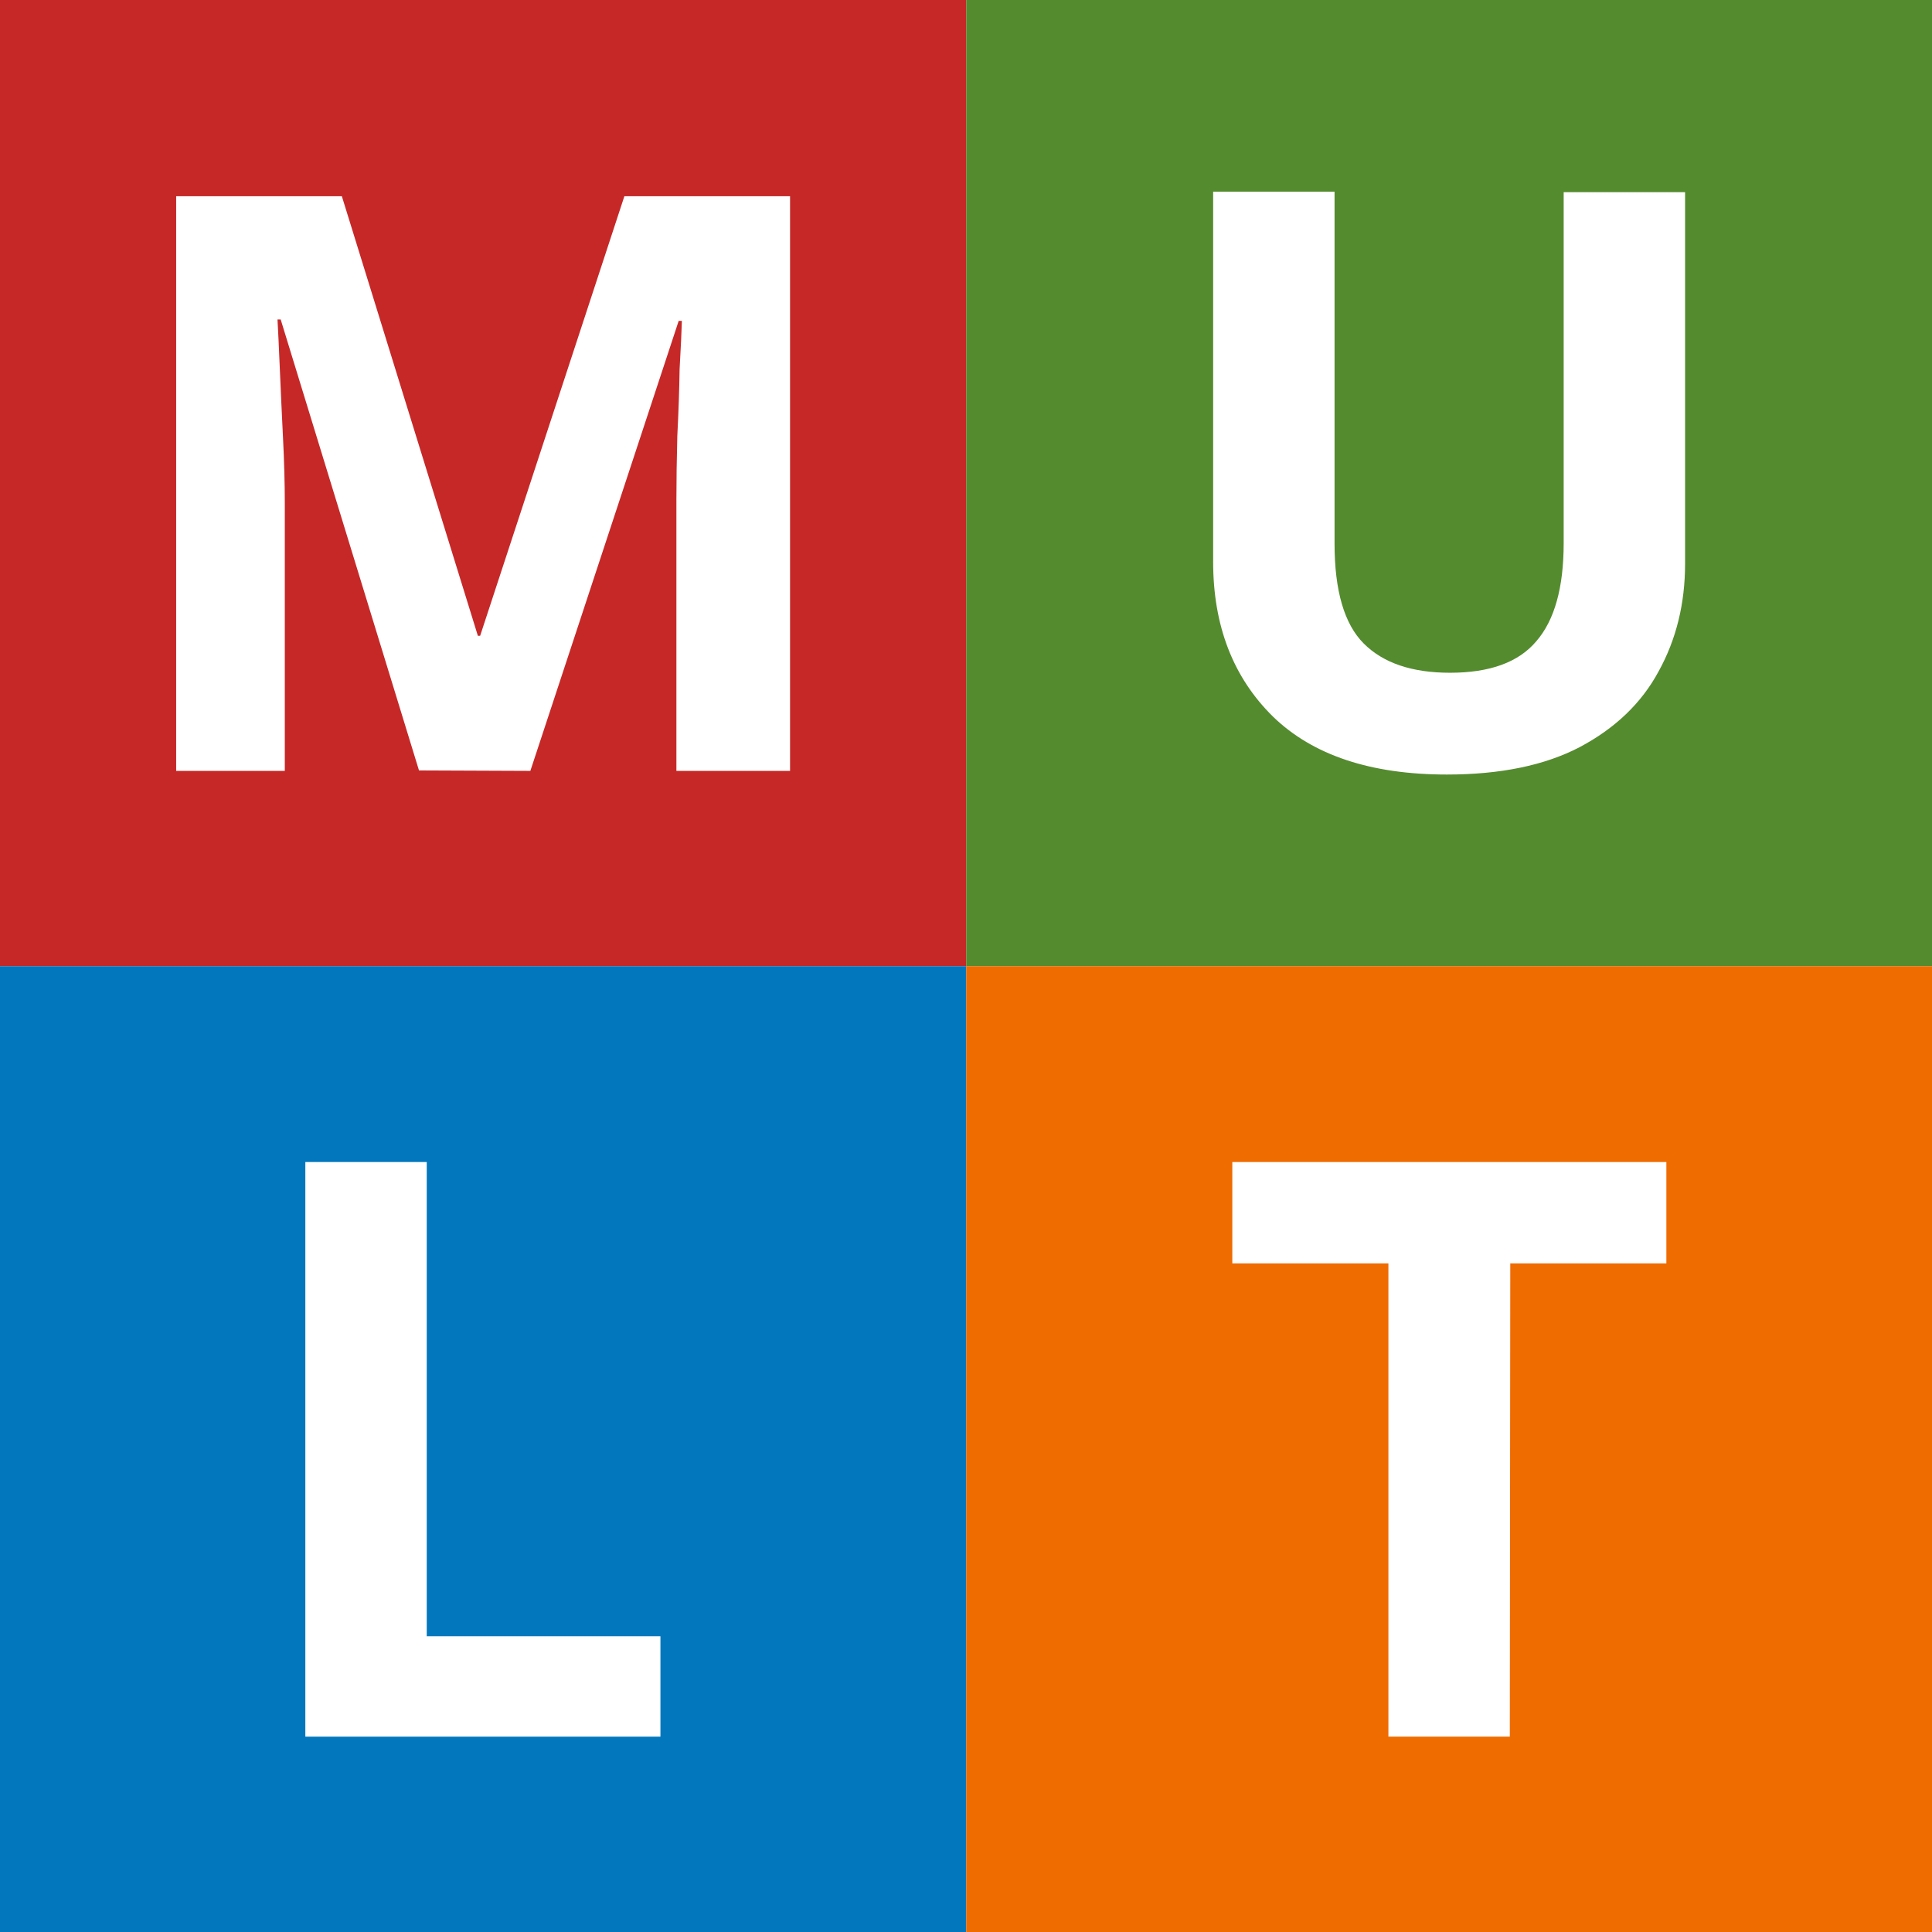
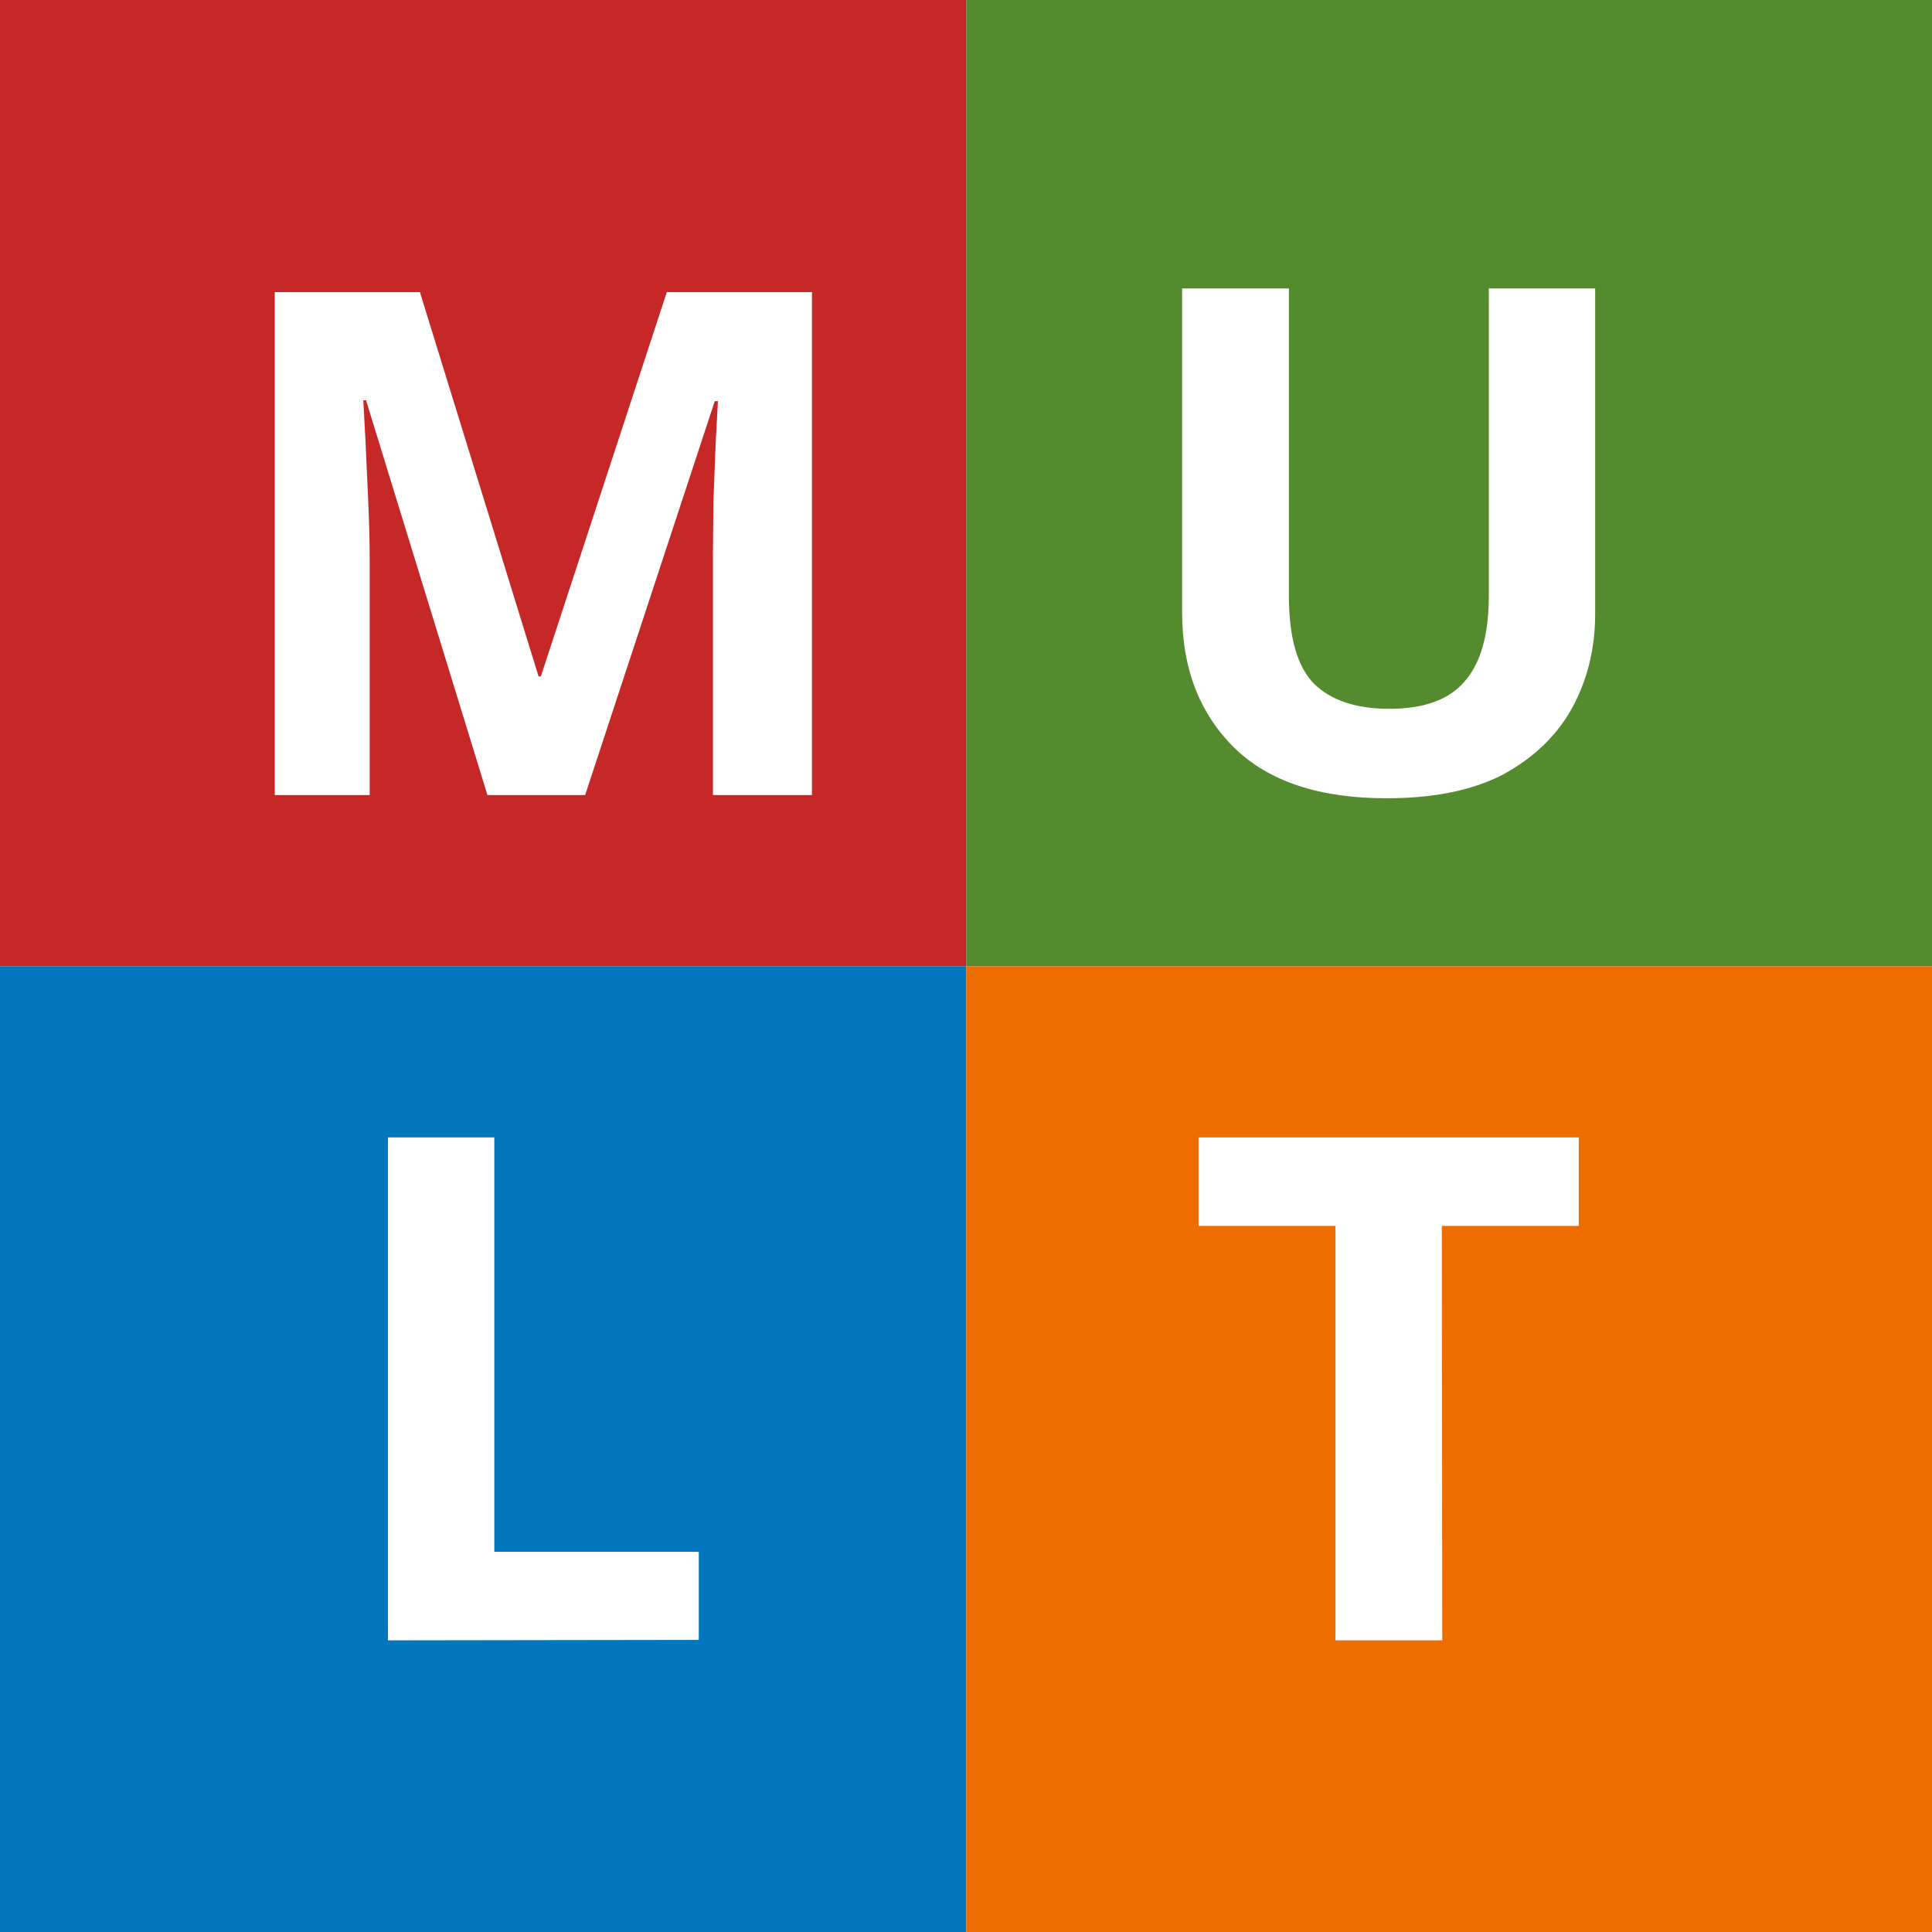
- <svg xmlns="http://www.w3.org/2000/svg" width="16" height="16" version="1.1" viewBox="0 0 4.233 4.233">
+ <svg xmlns="http://www.w3.org/2000/svg" viewBox="0 0 4.233 4.233">
  <g stroke-linecap="round" stroke-linejoin="round" stroke-opacity=".095">
-     <path d="m0 0h2.117v2.117h-2.117z" fill="#c62828" stroke-width=".457" />
-     <path d="m2.117 0h2.117v2.117h-2.117z" fill="#558b2f" stroke-width=".457" />
-     <path d="m3.692 1.235q0 0.131-0.058 0.236-0.056 0.104-0.173 0.166-0.115 0.06-0.291 0.06-0.25 0-0.381-0.127-0.131-0.129-0.131-0.339v-0.811h0.266v0.771q0 0.155 0.064 0.219 0.064 0.064 0.189 0.064 0.131 0 0.189-0.069 0.06-0.069 0.06-0.215v-0.769h0.266z" fill="#fff" stroke-width=".529" aria-label="U" />
-     <path d="m1e-8 2.117h2.117v2.117h-2.117z" fill="#0277bd" stroke-width=".457" />
-     <path d="m0.669 3.805v-1.259h0.266v1.039h0.512v0.22z" fill="#fff" stroke-width=".529" aria-label="L" />
-     <path d="m2.117 2.117h2.117v2.117h-2.117z" fill="#ef6c00" stroke-width=".457" />
-     <path d="m3.308 3.805h-0.266v-1.037h-0.342v-0.222h0.951v0.222h-0.342z" fill="#fff" stroke-width=".529" aria-label="T" />
-     <path d="m0.918 1.688-0.303-0.988h-0.007q0.002 0.035 0.005 0.106t0.007 0.152q0.004 0.079 0.004 0.145v0.586h-0.238v-1.259h0.363l0.298 0.963h0.005l0.316-0.963h0.363v1.259h-0.249v-0.596q0-0.06 0.002-0.138 0.004-0.078 0.005-0.146 0.004-0.071 0.005-0.106h-0.007l-0.325 0.986z" fill="#fff" stroke-width=".529" aria-label="M" />
+     <path d="M0 0h2.117v2.117H0Z" fill="#c62828" />
+     <path d="M2.117 0h2.116v2.117H2.117Z" fill="#558b2f" />
+     <path style="-inkscape-font-specification:&quot;Noto Sans Bold&quot;" d="M3.495 1.345q0 .114-.051.207-.05.09-.151.145-.1.052-.255.052-.22 0-.333-.11-.115-.113-.115-.297v-.71h.234v.674q0 .136.055.192.056.055.165.055.114 0 .165-.06.053-.06.053-.188V.632h.233z" aria-label="U" font-weight="700" font-size="1.764" font-family="Noto Sans" letter-spacing=".661" fill="#fff" />
+     <path d="M0 2.117h2.117v2.116H0Z" fill="#0277bd" />
+     <path style="-inkscape-font-specification:&quot;Noto Sans Bold&quot;" d="M.85 3.594V2.492h.233V3.4h.448v.193z" aria-label="L" font-weight="700" font-size="1.764" font-family="Noto Sans" letter-spacing=".661" fill="#fff" />
+     <path d="M2.117 2.117h2.116v2.116H2.117Z" fill="#ef6c00" />
+     <path style="-inkscape-font-specification:&quot;Noto Sans Bold&quot;" d="M3.16 3.594h-.234v-.908h-.3v-.194h.833v.194h-.3Z" aria-label="T" font-weight="700" font-size="1.764" font-family="Noto Sans" letter-spacing=".661" fill="#fff" />
+     <path style="-inkscape-font-specification:&quot;Noto Sans Bold&quot;" d="M1.068 1.742.802.877H.796L.801.97l.006.133q.003.07.003.126v.513H.602V.64H.92l.26.842h.005L1.461.64h.318v1.102h-.217V1.22l.001-.12.005-.129.005-.092h-.007l-.284.863Z" aria-label="M" font-weight="700" font-size="1.764" font-family="Noto Sans" letter-spacing=".661" fill="#fff" />
  </g>
</svg>
